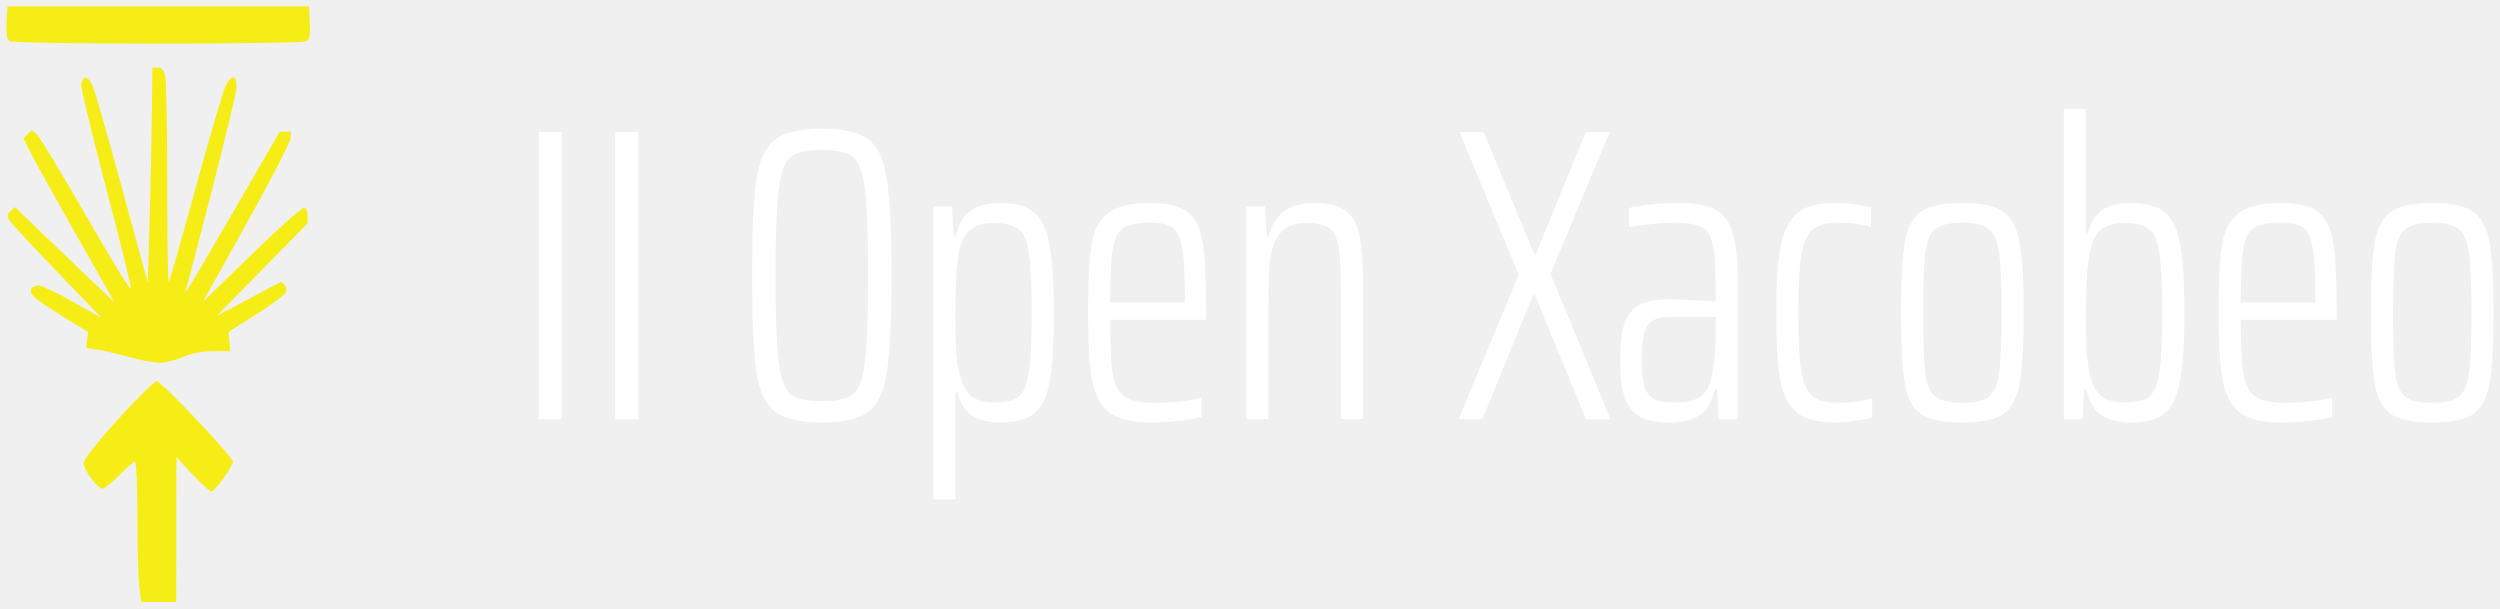
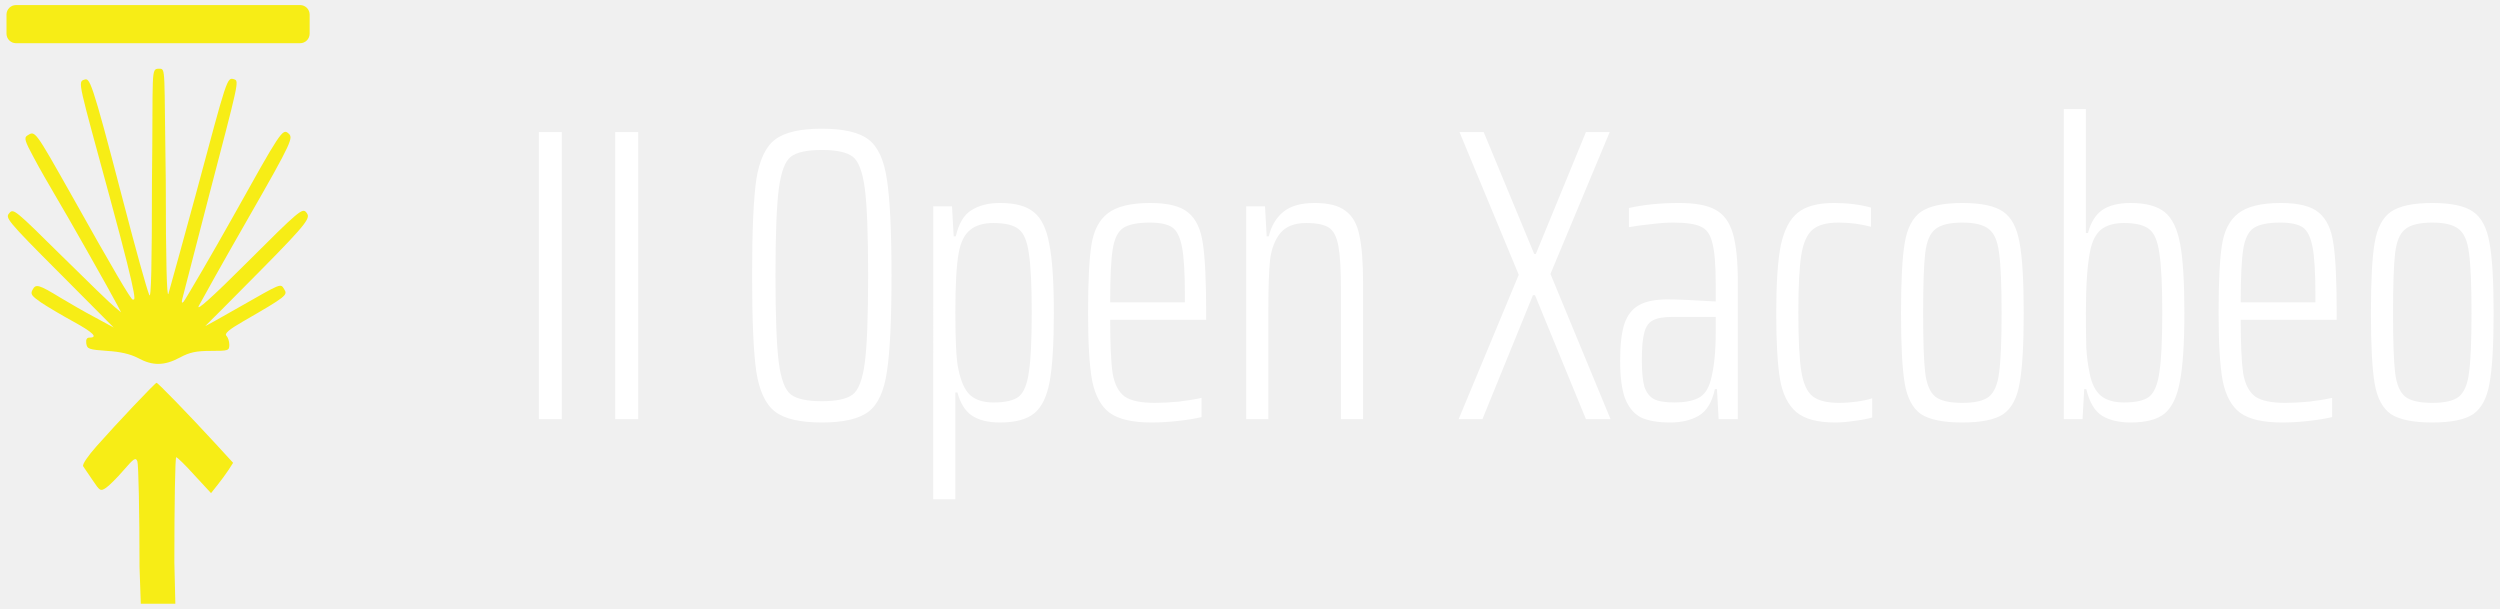
<svg xmlns="http://www.w3.org/2000/svg" width="391.472" height="95.263" viewBox="0 0 103.577 25.205" version="1.1" id="svg16957">
  <defs id="defs16954" />
  <g id="layer1" transform="translate(-113.0279,-61.33767)">
    <path id="path17039" style="font-weight:300;font-stretch:extra-condensed;font-size:17.29px;line-height:1.25;font-family:'Saira ExtraCondensed';-inkscape-font-specification:'Saira ExtraCondensed,  weight=250 Extra-Condensed';fill:#ffffff;stroke-width:2.089" d="M 323.164 17.08 L 323.164 65.635 L 326.104 65.635 L 326.365 60.93 L 326.691 60.93 C 327.171 62.977 327.999 64.373 329.176 65.113 C 330.352 65.81 331.833 66.158 333.619 66.158 C 336.015 66.158 337.779 65.7 338.912 64.785 C 340.088 63.827 340.894 62.171 341.33 59.818 C 341.809 57.422 342.049 53.807 342.049 48.971 C 342.049 44.178 341.832 40.606 341.396 38.254 C 340.961 35.858 340.155 34.181 338.979 33.223 C 337.802 32.264 336.015 31.785 333.619 31.785 C 331.746 31.785 330.265 32.154 329.176 32.895 C 328.13 33.635 327.389 34.835 326.953 36.49 L 326.627 36.49 L 326.627 17.08 L 323.164 17.08 z M 128.686 20.152 C 125.287 20.152 122.848 20.719 121.367 21.852 C 119.886 22.984 118.905 25.075 118.426 28.125 C 117.99 31.175 117.771 36.184 117.771 43.154 C 117.771 50.125 117.99 55.136 118.426 58.186 C 118.905 61.235 119.886 63.326 121.367 64.459 C 122.848 65.592 125.287 66.158 128.686 66.158 C 132.084 66.158 134.523 65.592 136.004 64.459 C 137.485 63.326 138.445 61.235 138.881 58.186 C 139.36 55.136 139.6 50.125 139.6 43.154 C 139.6 36.184 139.36 31.175 138.881 28.125 C 138.445 25.075 137.485 22.984 136.004 21.852 C 134.523 20.719 132.084 20.152 128.686 20.152 z M 84.379 20.676 L 84.379 65.635 L 87.975 65.635 L 87.975 20.676 L 84.379 20.676 z M 96.338 20.676 L 96.338 65.635 L 99.932 65.635 L 99.932 20.676 L 96.338 20.676 z M 228.539 20.676 L 237.818 43.025 L 228.408 65.635 L 232.133 65.635 L 240.041 46.227 L 240.367 46.227 L 248.34 65.635 L 252.195 65.635 L 242.785 42.895 L 252.064 20.676 L 248.34 20.676 L 240.498 39.758 L 240.236 39.758 L 232.328 20.676 L 228.539 20.676 z M 128.686 23.484 C 130.995 23.484 132.607 23.834 133.521 24.531 C 134.436 25.228 135.067 26.884 135.416 29.498 C 135.765 32.112 135.939 36.663 135.939 43.154 C 135.939 49.646 135.765 54.199 135.416 56.812 C 135.067 59.426 134.436 61.082 133.521 61.779 C 132.607 62.476 130.995 62.824 128.686 62.824 C 126.377 62.824 124.765 62.476 123.85 61.779 C 122.935 61.082 122.304 59.426 121.955 56.812 C 121.607 54.155 121.432 49.602 121.432 43.154 C 121.432 36.707 121.607 32.176 121.955 29.562 C 122.304 26.905 122.935 25.228 123.85 24.531 C 124.765 23.834 126.377 23.484 128.686 23.484 z M 156.59 31.785 C 154.804 31.785 153.323 32.154 152.146 32.895 C 150.97 33.592 150.141 34.964 149.662 37.012 L 149.336 37.012 L 149.074 32.307 L 146.135 32.307 L 146.133 78.182 L 149.598 78.182 L 149.598 61.453 L 149.924 61.453 C 150.359 63.109 151.101 64.306 152.146 65.047 C 153.236 65.787 154.717 66.158 156.59 66.158 C 158.986 66.158 160.771 65.679 161.947 64.721 C 163.124 63.762 163.93 62.106 164.365 59.754 C 164.801 57.358 165.02 53.763 165.02 48.971 C 165.02 44.135 164.78 40.542 164.301 38.189 C 163.865 35.793 163.059 34.138 161.883 33.223 C 160.75 32.264 158.986 31.785 156.59 31.785 z M 180.115 31.785 C 177.066 31.785 174.843 32.329 173.449 33.418 C 172.099 34.464 171.249 36.119 170.9 38.385 C 170.552 40.607 170.379 44.158 170.379 49.037 C 170.379 53.829 170.596 57.379 171.031 59.688 C 171.51 61.996 172.425 63.652 173.775 64.654 C 175.17 65.656 177.348 66.158 180.311 66.158 C 181.705 66.158 183.144 66.071 184.625 65.896 C 186.106 65.722 187.281 65.526 188.152 65.309 L 188.152 62.303 C 187.194 62.521 185.996 62.716 184.559 62.891 C 183.165 63.021 181.923 63.086 180.834 63.086 C 178.656 63.086 177.087 62.759 176.129 62.105 C 175.17 61.408 174.539 60.211 174.234 58.512 C 173.973 56.769 173.842 53.959 173.842 50.082 L 188.871 50.082 L 188.871 48.906 C 188.871 43.94 188.698 40.345 188.35 38.123 C 188.045 35.901 187.282 34.289 186.062 33.287 C 184.886 32.285 182.903 31.785 180.115 31.785 z M 205.863 31.785 C 203.685 31.785 202.029 32.264 200.896 33.223 C 199.807 34.138 199.066 35.4 198.674 37.012 L 198.348 37.012 L 198.086 32.307 L 195.145 32.307 L 195.145 65.635 L 198.609 65.635 L 198.609 48.514 C 198.609 45.072 198.697 42.479 198.871 40.736 C 199.089 38.994 199.612 37.6 200.439 36.555 C 201.311 35.466 202.681 34.922 204.555 34.922 C 206.167 34.922 207.343 35.161 208.084 35.641 C 208.825 36.12 209.327 37.099 209.588 38.58 C 209.849 40.018 209.979 42.328 209.979 45.508 L 209.98 65.635 L 213.443 65.635 L 213.443 44.396 C 213.443 41.085 213.248 38.559 212.855 36.816 C 212.507 35.074 211.788 33.81 210.699 33.025 C 209.654 32.198 208.042 31.785 205.863 31.785 z M 262.912 31.785 C 260.037 31.785 257.423 32.046 255.07 32.568 L 255.07 35.574 C 255.985 35.4 257.095 35.248 258.402 35.117 C 259.753 34.943 260.95 34.855 261.996 34.855 C 264.044 34.855 265.504 35.074 266.375 35.51 C 267.246 35.902 267.834 36.752 268.139 38.059 C 268.487 39.366 268.662 41.5 268.662 44.463 L 268.662 47.207 C 265.046 46.989 262.541 46.881 261.146 46.881 C 259.186 46.881 257.684 47.185 256.639 47.795 C 255.593 48.361 254.831 49.342 254.352 50.736 C 253.916 52.087 253.697 54.003 253.697 56.486 C 253.697 59.057 253.96 61.039 254.482 62.434 C 255.049 63.828 255.876 64.807 256.965 65.373 C 258.098 65.896 259.622 66.158 261.539 66.158 C 263.282 66.158 264.763 65.81 265.982 65.113 C 267.246 64.373 268.096 62.977 268.531 60.93 L 268.857 60.93 L 269.119 65.635 L 272.125 65.635 L 272.125 44.266 C 272.125 40.867 271.865 38.297 271.342 36.555 C 270.819 34.768 269.905 33.527 268.598 32.83 C 267.334 32.133 265.439 31.785 262.912 31.785 z M 287.156 31.785 C 284.673 31.785 282.799 32.285 281.535 33.287 C 280.272 34.289 279.38 35.989 278.857 38.385 C 278.378 40.781 278.139 44.332 278.139 49.037 C 278.139 53.612 278.334 57.052 278.727 59.361 C 279.119 61.67 279.968 63.391 281.275 64.523 C 282.582 65.613 284.607 66.158 287.352 66.158 C 288.31 66.158 289.335 66.071 290.424 65.896 C 291.513 65.766 292.427 65.591 293.168 65.373 L 293.168 62.367 C 292.514 62.585 291.708 62.76 290.75 62.891 C 289.792 63.021 288.877 63.086 288.006 63.086 C 286.089 63.086 284.696 62.738 283.824 62.041 C 282.953 61.344 282.364 60.036 282.059 58.119 C 281.754 56.202 281.602 53.132 281.602 48.906 C 281.602 44.855 281.754 41.87 282.059 39.953 C 282.364 38.036 282.953 36.707 283.824 35.967 C 284.696 35.226 286.045 34.855 287.875 34.855 C 289.661 34.855 291.361 35.074 292.973 35.51 L 292.973 32.504 C 291.23 32.025 289.291 31.785 287.156 31.785 z M 307.283 31.785 C 304.321 31.785 302.165 32.241 300.814 33.156 C 299.507 34.071 298.658 35.683 298.266 37.992 C 297.874 40.258 297.678 43.94 297.678 49.037 C 297.678 54.134 297.874 57.815 298.266 60.08 C 298.658 62.346 299.507 63.937 300.814 64.852 C 302.165 65.723 304.321 66.158 307.283 66.158 C 310.246 66.158 312.381 65.723 313.688 64.852 C 314.994 63.937 315.844 62.346 316.236 60.08 C 316.672 57.771 316.891 54.091 316.891 49.037 C 316.891 43.94 316.672 40.258 316.236 37.992 C 315.844 35.683 314.994 34.071 313.688 33.156 C 312.381 32.241 310.246 31.785 307.283 31.785 z M 357.145 31.785 C 354.095 31.785 351.873 32.329 350.479 33.418 C 349.128 34.464 348.278 36.119 347.93 38.385 C 347.581 40.607 347.408 44.158 347.408 49.037 C 347.408 53.829 347.625 57.379 348.061 59.688 C 348.54 61.996 349.454 63.652 350.805 64.654 C 352.199 65.656 354.377 66.158 357.34 66.158 C 358.734 66.158 360.173 66.071 361.654 65.896 C 363.136 65.722 364.31 65.526 365.182 65.309 L 365.182 62.303 C 364.223 62.521 363.026 62.716 361.588 62.891 C 360.194 63.021 358.952 63.086 357.863 63.086 C 355.685 63.086 354.117 62.759 353.158 62.105 C 352.2 61.408 351.569 60.211 351.264 58.512 C 351.002 56.769 350.871 53.959 350.871 50.082 L 365.9 50.082 L 365.9 48.906 C 365.9 43.94 365.727 40.345 365.379 38.123 C 365.074 35.901 364.312 34.289 363.092 33.287 C 361.916 32.285 359.933 31.785 357.145 31.785 z M 380.865 31.785 C 377.903 31.785 375.747 32.241 374.396 33.156 C 373.09 34.071 372.24 35.683 371.848 37.992 C 371.456 40.258 371.26 43.94 371.26 49.037 C 371.26 54.134 371.456 57.815 371.848 60.08 C 372.24 62.346 373.09 63.937 374.396 64.852 C 375.747 65.723 377.903 66.158 380.865 66.158 C 383.828 66.158 385.963 65.723 387.27 64.852 C 388.577 63.937 389.426 62.346 389.818 60.08 C 390.254 57.771 390.473 54.091 390.473 49.037 C 390.473 43.94 390.254 40.258 389.818 37.992 C 389.426 35.683 388.577 34.071 387.27 33.156 C 385.963 32.241 383.828 31.785 380.865 31.785 z M 180.049 34.855 C 181.617 34.855 182.773 35.095 183.514 35.574 C 184.254 36.053 184.777 37.078 185.082 38.646 C 185.387 40.215 185.539 42.72 185.539 46.162 L 185.539 47.338 L 173.842 47.338 C 173.842 43.461 173.973 40.695 174.234 39.039 C 174.496 37.384 175.039 36.271 175.867 35.705 C 176.738 35.139 178.132 34.855 180.049 34.855 z M 307.283 34.855 C 309.244 34.855 310.637 35.205 311.465 35.902 C 312.293 36.556 312.815 37.797 313.033 39.627 C 313.295 41.457 313.426 44.593 313.426 49.037 C 313.426 53.437 313.295 56.551 313.033 58.381 C 312.815 60.167 312.293 61.408 311.465 62.105 C 310.637 62.759 309.244 63.086 307.283 63.086 C 305.279 63.086 303.863 62.759 303.035 62.105 C 302.207 61.408 301.685 60.167 301.467 58.381 C 301.249 56.595 301.141 53.481 301.141 49.037 C 301.141 44.593 301.249 41.457 301.467 39.627 C 301.685 37.797 302.207 36.556 303.035 35.902 C 303.863 35.205 305.279 34.855 307.283 34.855 z M 357.078 34.855 C 358.647 34.855 359.802 35.095 360.543 35.574 C 361.284 36.053 361.806 37.078 362.111 38.646 C 362.416 40.215 362.568 42.72 362.568 46.162 L 362.568 47.338 L 350.871 47.338 C 350.871 43.461 351.002 40.695 351.264 39.039 C 351.525 37.384 352.069 36.271 352.896 35.705 C 353.768 35.139 355.161 34.855 357.078 34.855 z M 380.865 34.855 C 382.826 34.855 384.221 35.205 385.049 35.902 C 385.876 36.556 386.399 37.797 386.617 39.627 C 386.879 41.457 387.01 44.593 387.01 49.037 C 387.01 53.437 386.879 56.551 386.617 58.381 C 386.399 60.167 385.877 61.408 385.049 62.105 C 384.221 62.759 382.826 63.086 380.865 63.086 C 378.861 63.086 377.447 62.759 376.619 62.105 C 375.791 61.408 375.268 60.167 375.051 58.381 C 374.833 56.595 374.723 53.481 374.723 49.037 C 374.723 44.593 374.833 41.457 375.051 39.627 C 375.269 37.797 375.791 36.556 376.619 35.902 C 377.447 35.205 378.861 34.855 380.865 34.855 z M 155.545 34.922 C 157.418 34.922 158.747 35.249 159.531 35.902 C 160.315 36.512 160.838 37.754 161.1 39.627 C 161.405 41.5 161.557 44.614 161.557 48.971 C 161.557 53.327 161.405 56.443 161.1 58.316 C 160.838 60.19 160.315 61.452 159.531 62.105 C 158.747 62.715 157.418 63.021 155.545 63.021 C 153.977 63.021 152.756 62.63 151.885 61.846 C 151.057 61.062 150.447 59.689 150.055 57.729 C 149.75 56.334 149.598 53.414 149.598 48.971 C 149.598 44.614 149.771 41.5 150.119 39.627 C 150.424 37.928 151.013 36.728 151.885 36.031 C 152.756 35.291 153.977 34.922 155.545 34.922 z M 332.574 34.922 C 334.448 34.922 335.776 35.249 336.561 35.902 C 337.345 36.512 337.867 37.754 338.129 39.627 C 338.434 41.5 338.586 44.614 338.586 48.971 C 338.586 53.327 338.434 56.443 338.129 58.316 C 337.867 60.19 337.345 61.452 336.561 62.105 C 335.776 62.715 334.448 63.021 332.574 63.021 C 331.049 63.021 329.85 62.674 328.979 61.977 C 328.107 61.236 327.52 60.059 327.215 58.447 C 326.954 57.227 326.779 55.899 326.691 54.461 C 326.648 53.023 326.627 51.193 326.627 48.971 C 326.627 44.745 326.844 41.544 327.279 39.365 C 327.584 37.797 328.151 36.664 328.979 35.967 C 329.85 35.27 331.049 34.922 332.574 34.922 z M 261.865 49.625 L 268.662 49.625 L 268.662 52.174 C 268.662 55.136 268.402 57.598 267.879 59.559 C 267.487 60.996 266.81 61.932 265.852 62.367 C 264.937 62.803 263.718 63.021 262.193 63.021 C 260.756 63.021 259.687 62.847 258.99 62.498 C 258.293 62.106 257.793 61.452 257.488 60.537 C 257.227 59.579 257.096 58.185 257.096 56.355 C 257.096 54.395 257.227 52.958 257.488 52.043 C 257.75 51.085 258.206 50.453 258.859 50.148 C 259.513 49.8 260.515 49.625 261.865 49.625 z " transform="matrix(0.2645833,0,0,0.2645833,113.0279,61.33767)" />
-     <path style="fill:#f7ed16;fill-opacity:1;stroke-width:0.265" d="m 118.799,85.629 c -0.043,-0.357 -0.079,-1.665 -0.079,-2.907 -5.3e-4,-1.242 -0.045,-2.257 -0.099,-2.257 -0.054,0 -0.344,0.25 -0.644,0.557 -0.3,0.306 -0.615,0.557 -0.7,0.557 -0.214,0 -0.785,-0.776 -0.785,-1.068 0,-0.134 0.636,-0.937 1.435,-1.813 0.789,-0.865 1.504,-1.572 1.588,-1.572 0.19,0 3.162,3.138 3.162,3.339 0,0.192 -0.754,1.237 -0.892,1.237 -0.059,0 -0.41,-0.32 -0.778,-0.711 l -0.67,-0.711 -0.005,2.999 -0.005,2.999 h -0.725 -0.725 z m -0.451,-9.504 c -0.442,-0.126 -1.016,-0.262 -1.276,-0.302 l -0.472,-0.072 0.039,-0.328 0.039,-0.328 -1.025,-0.632 c -0.564,-0.348 -1.113,-0.72 -1.221,-0.828 -0.107,-0.107 -0.158,-0.256 -0.112,-0.331 0.046,-0.075 0.187,-0.136 0.314,-0.136 0.126,0 0.766,0.304 1.422,0.675 l 1.193,0.675 -1.872,-1.938 c -1.03,-1.066 -1.922,-2.032 -1.984,-2.147 -0.077,-0.143 -0.054,-0.256 0.072,-0.361 l 0.184,-0.153 1.267,1.22 c 0.697,0.671 1.622,1.555 2.055,1.964 l 0.789,0.745 -0.313,-0.557 c -0.172,-0.306 -0.88,-1.556 -1.573,-2.778 -0.693,-1.222 -1.399,-2.495 -1.568,-2.83 l -0.308,-0.609 0.171,-0.171 0.171,-0.171 0.199,0.156 c 0.109,0.086 1.024,1.593 2.033,3.349 1.009,1.756 1.853,3.135 1.877,3.064 0.024,-0.071 -0.437,-1.947 -1.024,-4.169 -0.587,-2.222 -1.05,-4.153 -1.03,-4.292 0.063,-0.427 0.307,-0.366 0.498,0.126 0.1,0.258 0.65,2.184 1.221,4.281 l 1.039,3.812 0.077,-2.699 c 0.042,-1.484 0.084,-3.492 0.093,-4.461 l 0.016,-1.763 h 0.232 c 0.161,0 0.256,0.119 0.309,0.387 0.043,0.213 0.077,2.226 0.077,4.473 0,2.248 0.028,4.059 0.063,4.024 0.035,-0.035 0.535,-1.783 1.112,-3.886 0.577,-2.103 1.134,-4.008 1.238,-4.234 0.104,-0.226 0.258,-0.388 0.341,-0.359 0.092,0.032 0.136,0.219 0.111,0.473 -0.022,0.231 -0.484,2.146 -1.025,4.255 -0.541,2.109 -1.013,3.916 -1.048,4.016 -0.035,0.1 -0.028,0.145 0.017,0.101 0.044,-0.044 0.929,-1.545 1.965,-3.336 l 1.885,-3.255 h 0.237 0.237 l -0.035,0.308 c -0.019,0.169 -0.842,1.755 -1.829,3.525 l -1.795,3.218 1.149,-1.118 c 2.017,-1.962 2.915,-2.779 3.054,-2.779 0.075,0 0.136,0.146 0.136,0.324 v 0.324 l -1.886,1.917 -1.886,1.917 1.339,-0.711 1.339,-0.711 0.143,0.143 c 0.1,0.1 0.105,0.203 0.016,0.343 -0.07,0.11 -0.625,0.514 -1.234,0.896 l -1.108,0.696 0.04,0.399 0.04,0.399 -0.721,0.003 c -0.449,0.002 -0.924,0.095 -1.26,0.247 -0.297,0.135 -0.742,0.238 -0.99,0.23 -0.248,-0.008 -0.812,-0.118 -1.254,-0.244 z m -4.924,-13.082 c -0.109,-0.069 -0.149,-0.32 -0.124,-0.771 l 0.038,-0.669 h 6.246 6.246 l 0.038,0.669 c 0.026,0.451 -0.015,0.702 -0.124,0.771 -0.211,0.134 -12.11,0.134 -12.321,0 z" id="path12935" />
+     <g id="Fondo" style="clip-rule:evenodd;fill:#f7ed16;fill-opacity:1;fill-rule:evenodd;stroke-width:2.134;stroke-linejoin:round;stroke-miterlimit:2" transform="matrix(0.1240097,0,0,0.1240097,118.5441,61.54769)" />
+     <g id="layer104" transform="matrix(0.1240097,0,0,0.1240097,99.23933,61.54769)" style="clip-rule:evenodd;fill:#f7ed16;fill-opacity:1;fill-rule:evenodd;stroke-width:2.134;stroke-linejoin:round;stroke-miterlimit:2">
+       <g transform="matrix(0,-0.888252,0.888252,0,94.5374,138.634)" id="g879" style="fill:#f7ed16;fill-opacity:1;stroke-width:2.134">
+         <path d="M 55.9,116.4 C 44.9,105.5 35.6,96.3 35.4,96 c -0.3,-0.3 2.9,5.5 7.1,12.8 9.2,16.2 9,15.4 6.6,16.9 -2.1,1.3 -2.6,0.8 -12,-15.5 -3.1,-5.4 -4.6,-7.1 -5.4,-6.3 -0.6,0.6 -2.1,1.1 -3.4,1.1 -2.2,0 -2.3,-0.4 -2.3,-6.9 0,-5.5 -0.5,-8 -2.5,-11.7 -3.1,-5.8 -3.2,-10.2 -0.2,-15.7 1.5,-2.9 2.4,-6.6 2.7,-11.7 0.5,-6.8 0.7,-7.5 2.8,-7.8 1.5,-0.2 2.2,0.2 2.2,1.2 0,3.4 2,1.3 6.1,-6.2 2.3,-4.2 5.5,-9.6 7.1,-12 2.5,-3.6 3.2,-4.1 4.8,-3.2 2.3,1.2 2,2.3 -3,10.5 -2,3.3 -5.4,9.2 -7.4,13 l -3.8,7 20.1,-20 C 75.805,20.606 76.079,20.736 77.909,22.317 79.617,23.794 78.937,24.585 61.9,41.8 52.3,51.5 43.5,60.6 42.5,61.9 l -2,2.4 L 43,63 c 5,-2.6 34.7,-19.4 41.5,-23.5 3.9,-2.3 10.3,-6 14.3,-8.1 6.1,-3.3 7.4,-3.7 8.2,-2.4 1.9,3 2.3,2.7 -22.5,16.7 C 57,61.1 44.9,68.2 45.3,68.7 45.8,69.2 40.473,71.799 83.173,60.199 126.927,48.313 127.176,47.91 128,50.4 c 0.691,2.089 0.678,2.593 -43.5,14.1 C 63,70.1 49.8,73.8 47,74.9 c -1.7,0.7 11.4,1 42.6,1 42.515,0.521 42.519,-0.576 42.534,2.769 0.011,2.53 0.022,1.761 -42.534,2.431 -29.5,0 -44.1,0.4 -42.1,1 1.7,0.5 27.059,7.518 37.459,10.318 43.918,11.823 44.048,11.65 43.204,14.372 -0.613,1.982 -0.872,1.784 -44.74,-9.68 C 76.031,95.179 46.6,87.6 45.5,87.3 c -1.3,-0.3 -1.7,-0.2 -1,0.5 0.8,0.7 19.1,11.4 32,18.6 31.835,17.769 33.252,18.629 31.361,20.771 -1.664,1.885 -2.177,2.027 -31.961,-15.071 -16.2,-9.3 -31.1,-17.6 -33,-18.6 -2.2,-1.1 3.2,5 16.4,18.2 19.413,19.413 20.571,20.831 18.809,22.237 -1.998,1.594 -3.01,1.487 -22.209,-17.537 z" style="fill:#f7ed16;fill-opacity:1;fill-rule:nonzero;stroke-width:2.134" id="path877" />
+       </g>
+       <g transform="matrix(0,0.888252,-0.888252,0,384.396,103.987)" id="g883" style="fill:#f7ed16;fill-opacity:1;stroke-width:2.134">
+         <path d="M 48.9,271.3 C 40.4,263.8 25,249.2 25,248.7 25,248.2 36.5,237 47.8,226.6 l 7.3,-6.7 2.8,1.8 c 1.5,1 4.1,2.9 5.7,4.2 l 2.9,2.3 -6.7,6.2 c -3.8,3.4 -6.8,6.5 -6.8,6.9 0,0.4 17.8,0.7 39.5,0.7 l 15.592,-0.377 v 13 L 94.3,255.1 c -20.8,0 -38.7,0.4 -39.7,0.8 -1.7,0.6 -1.2,1.3 3.3,5.2 2.8,2.4 5.8,5.4 6.6,6.6 1.4,2.1 1.2,2.3 -2.8,5 -2.3,1.6 -4.7,3.2 -5.3,3.6 -0.7,0.4 -3.9,-1.8 -7.5,-5 z" style="fill:#f7ed16;fill-opacity:1;fill-rule:nonzero;stroke-width:2.134" id="path881" />
+       </g>
+       <g transform="matrix(0.795705,0,0,0.888252,32.4933,-38.8364)" id="g887" style="fill:#f7ed16;fill-opacity:1;stroke-width:2.134">
+         <path d="m 228.914,47.308 c 0,-1.979 -1.794,-3.586 -4.003,-3.586 h -119.28 c -2.21,0 -4.004,1.607 -4.004,3.586 v 7.173 c 0,1.979 1.794,3.586 4.004,3.586 h 119.28 c 2.209,0 4.003,-1.607 4.003,-3.586 z" id="path885" style="fill:#f7ed16;fill-opacity:1;stroke-width:2.134" />
+       </g>
+     </g>
  </g>
</svg>
